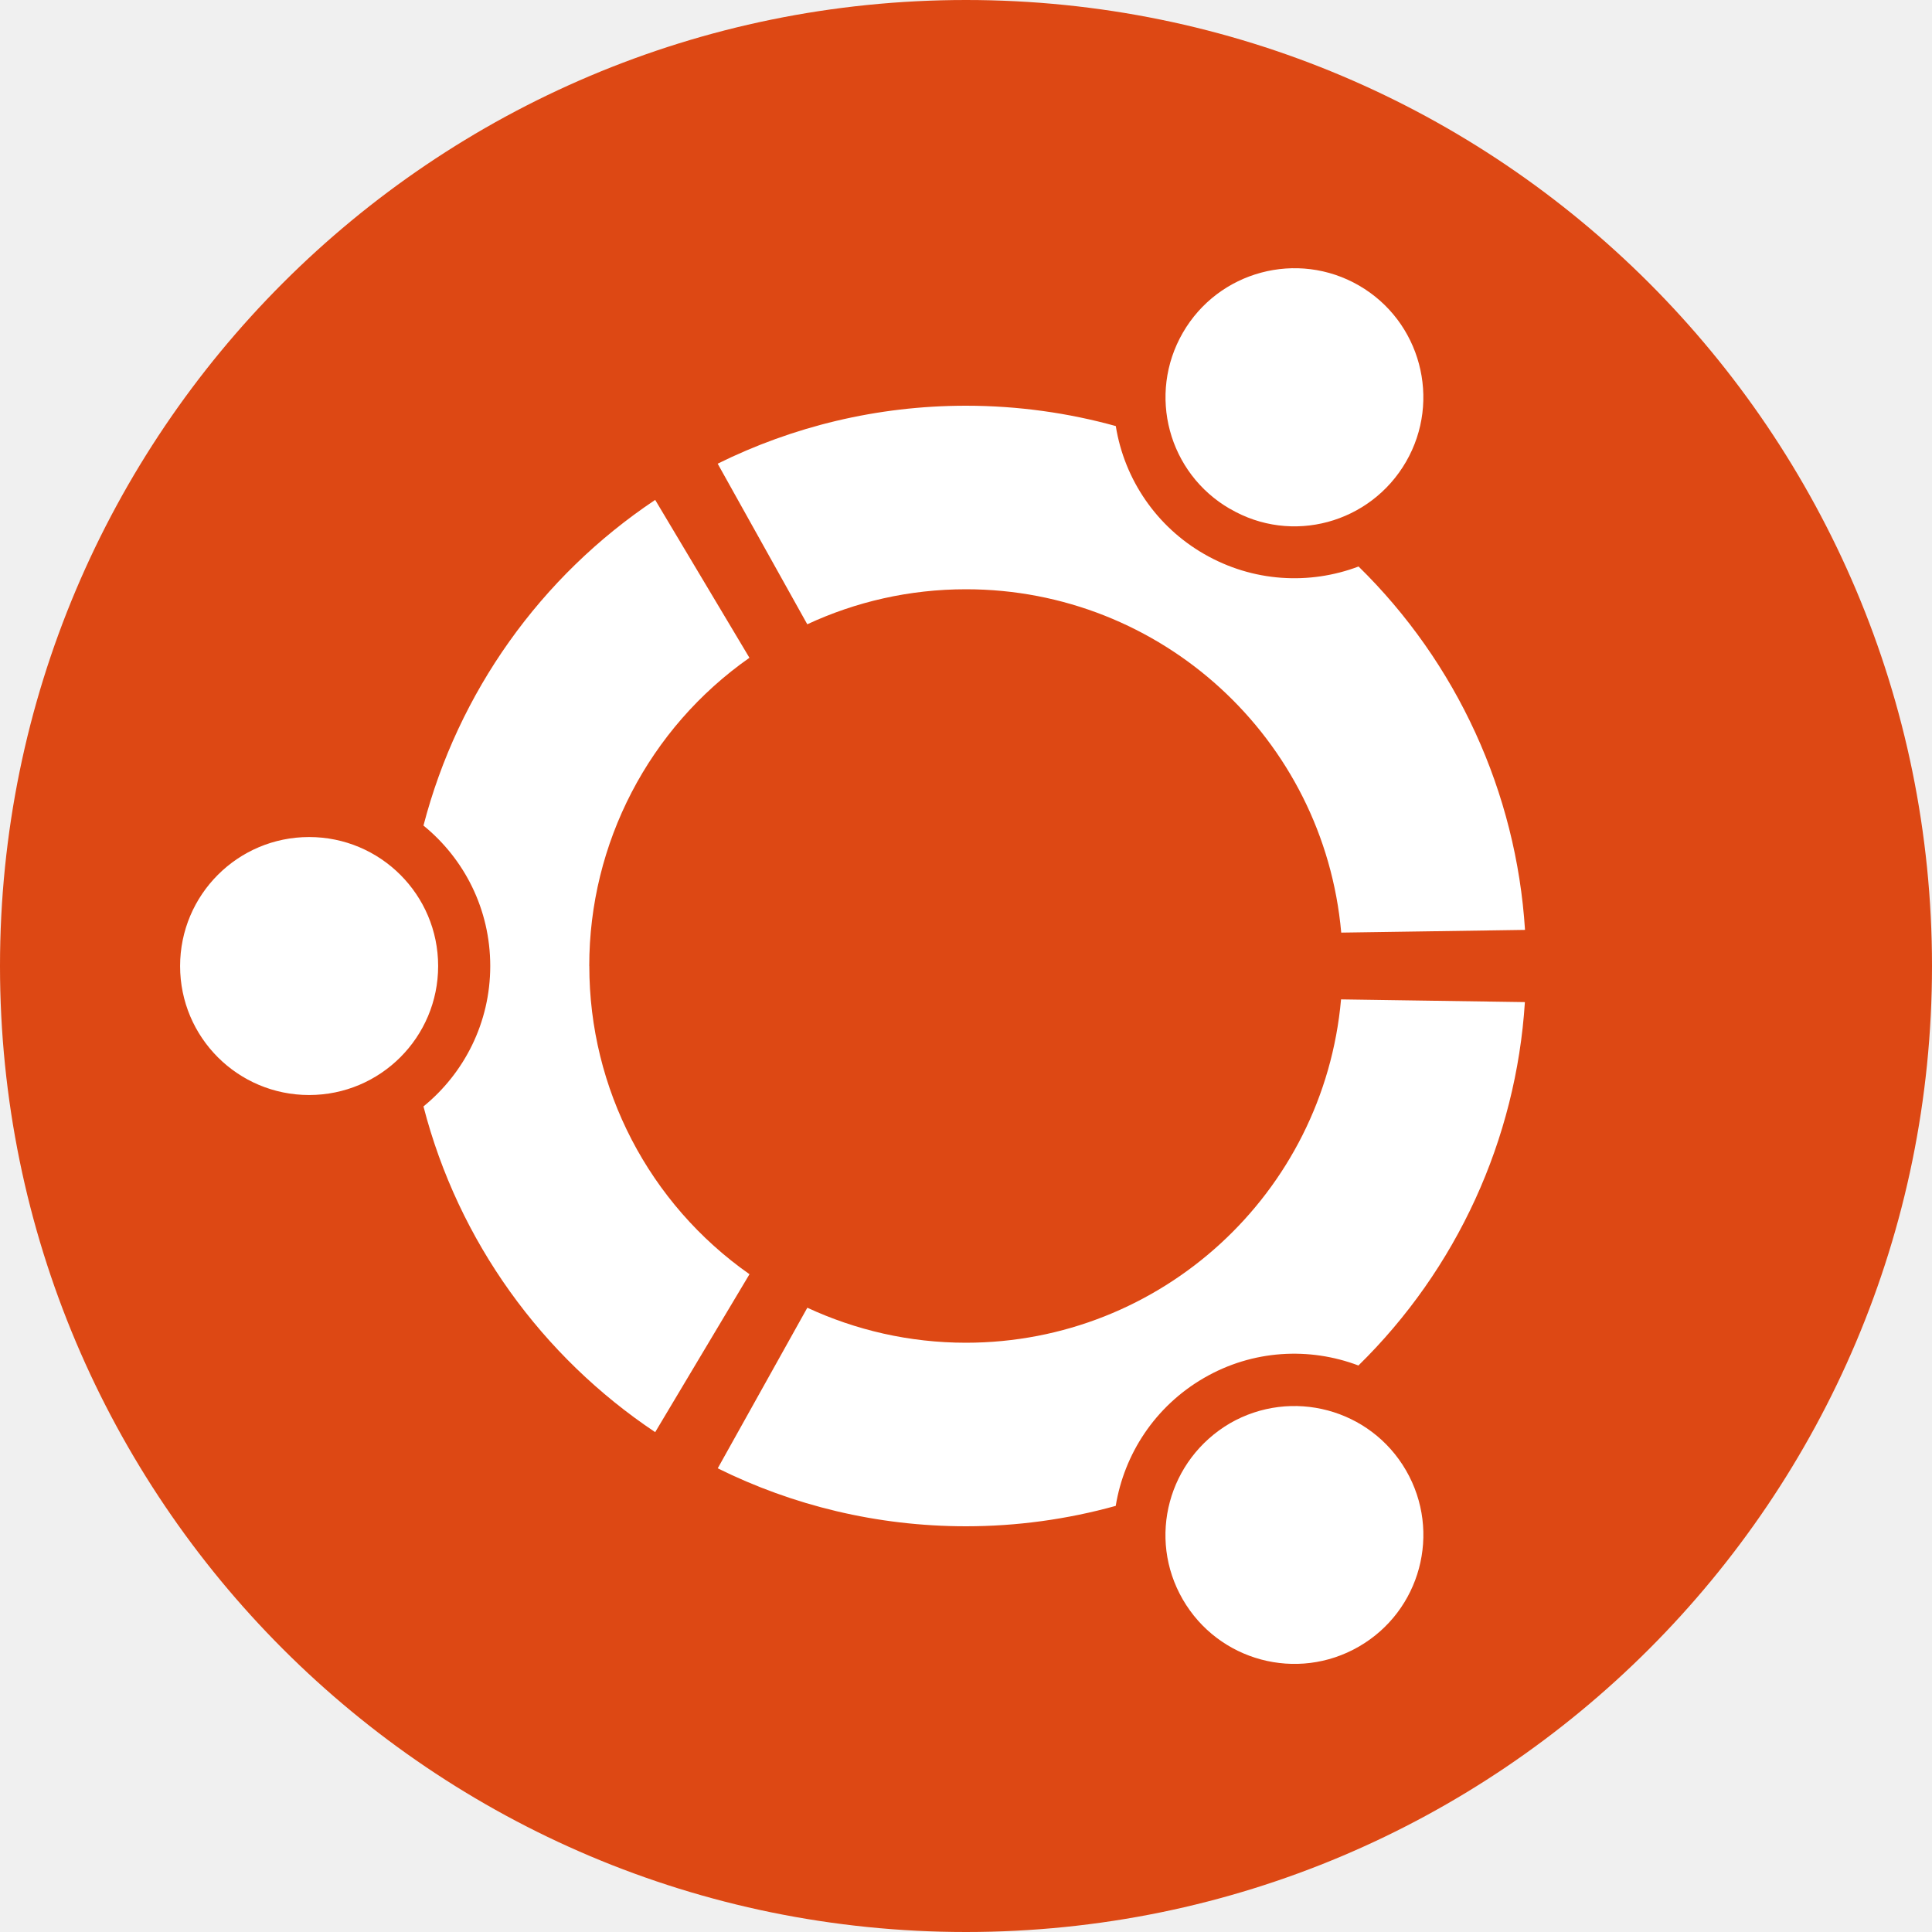
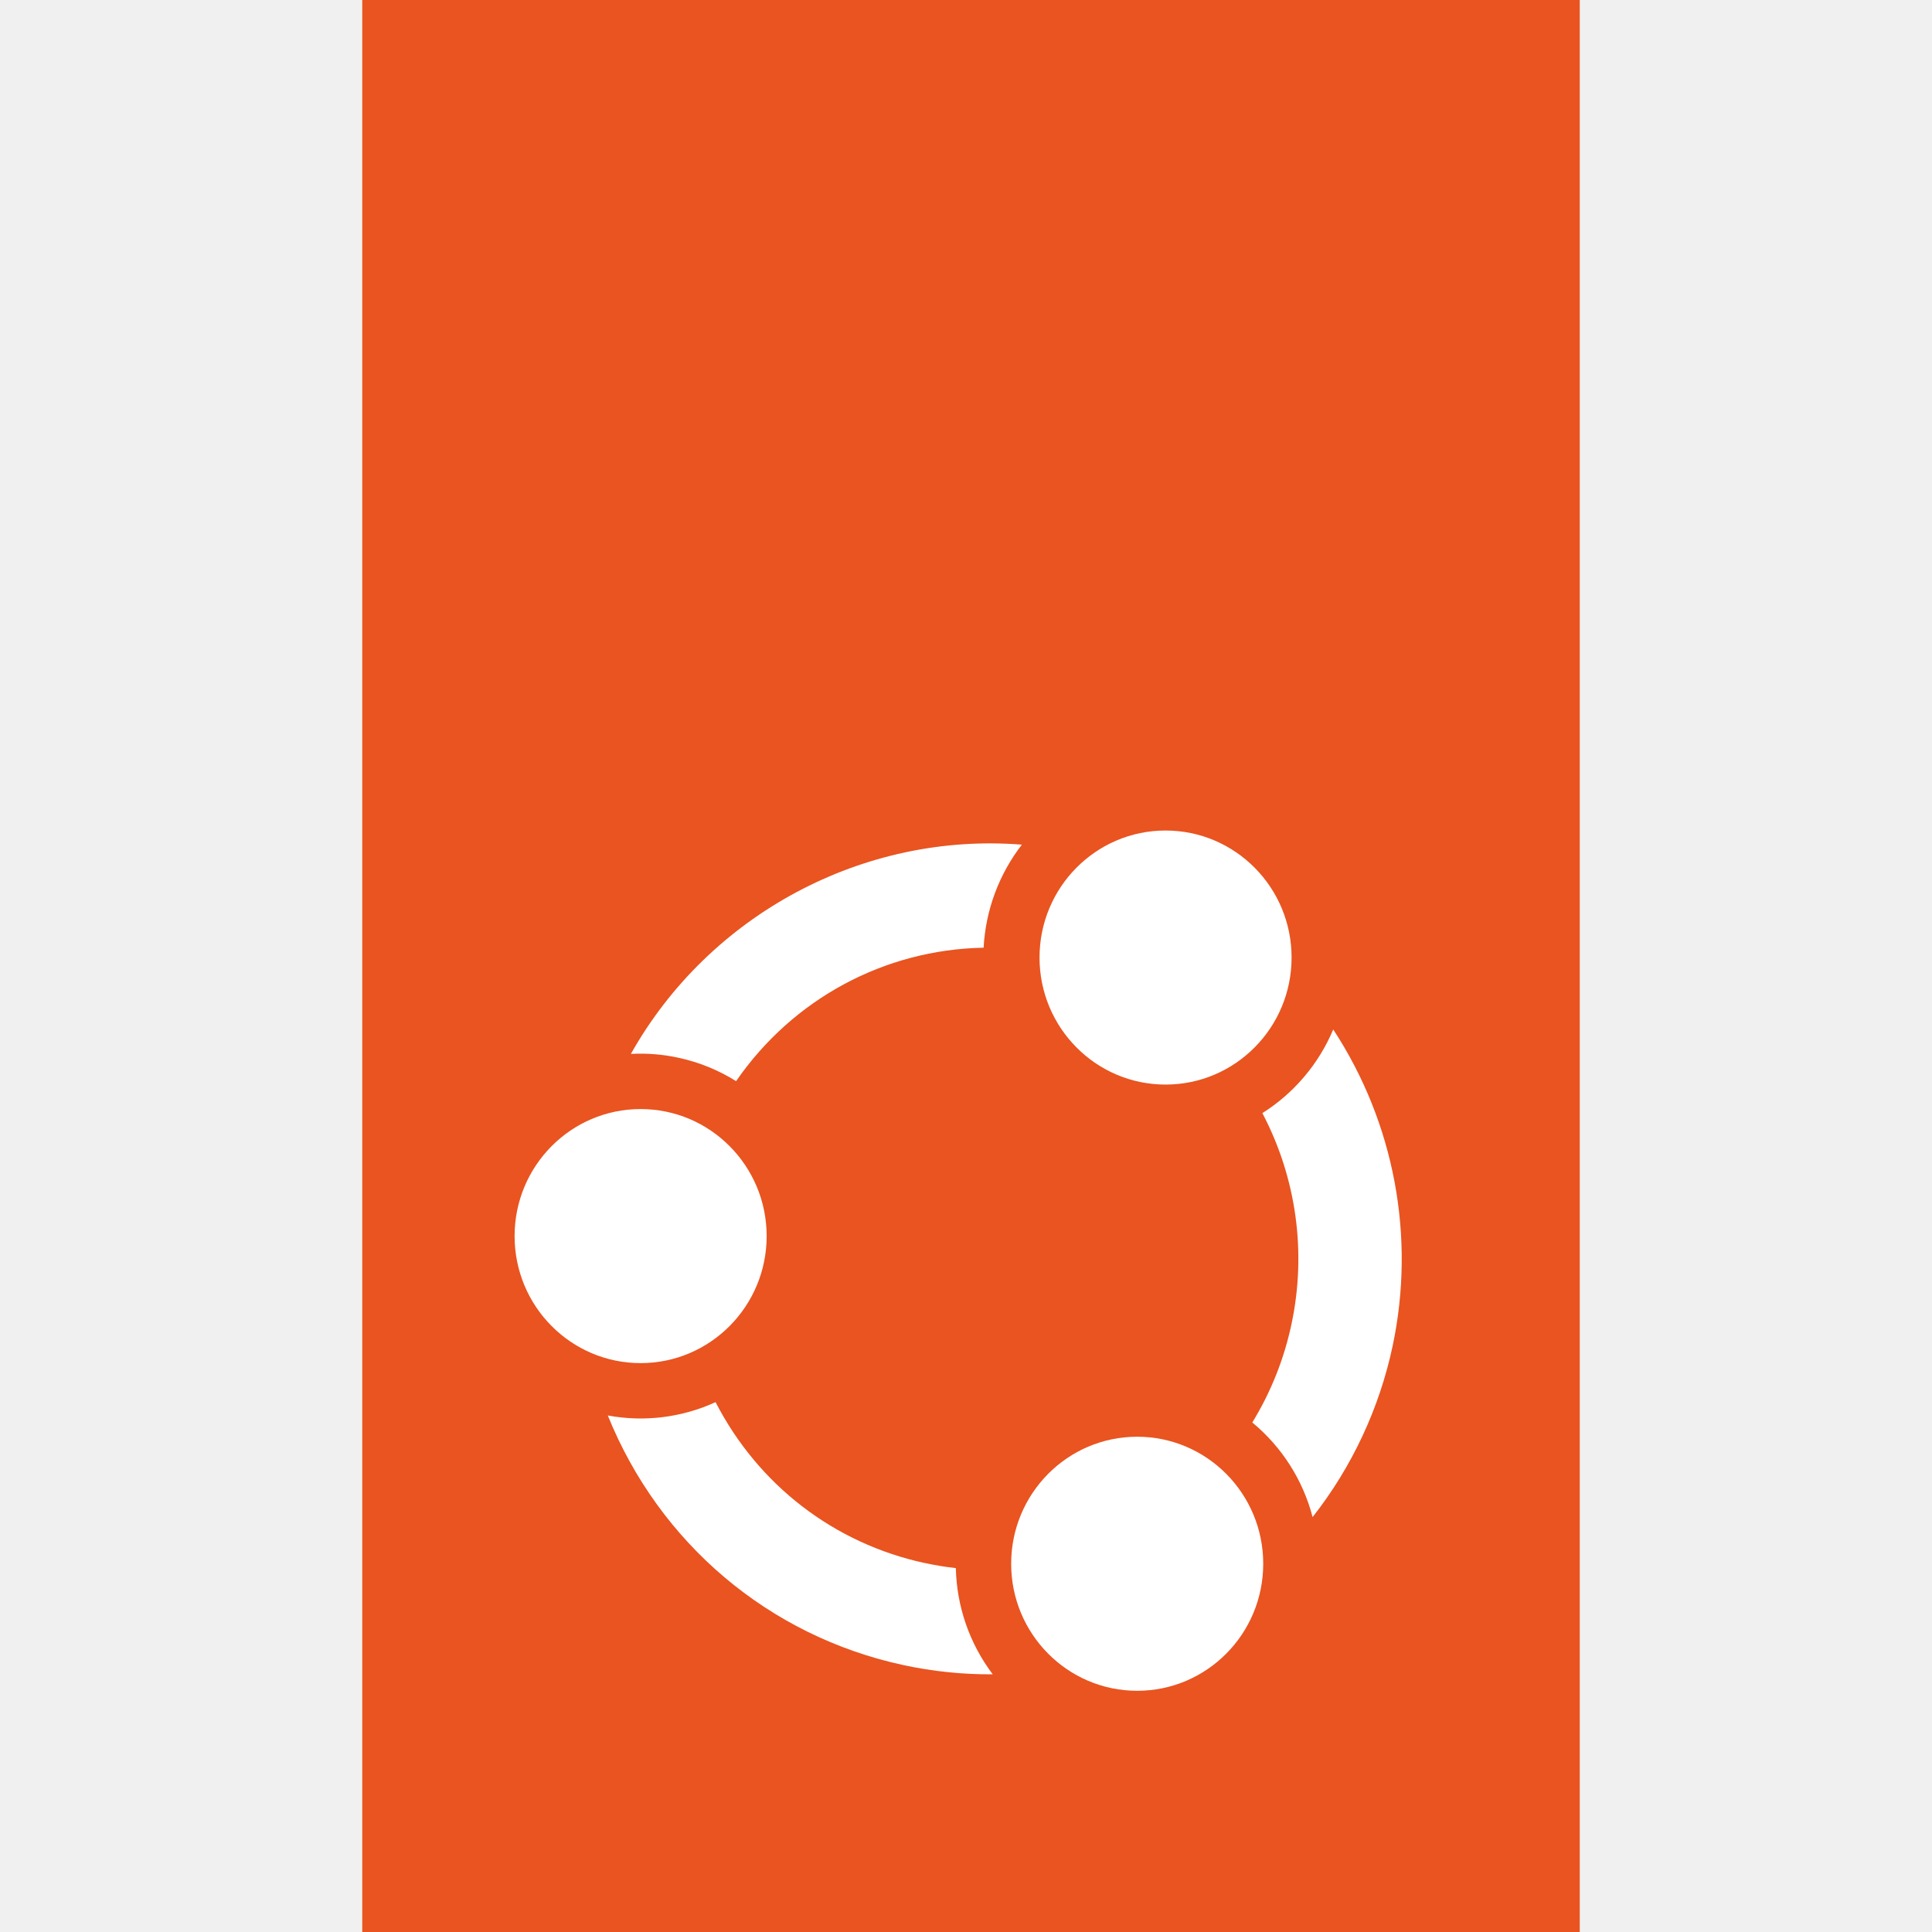
- <svg xmlns="http://www.w3.org/2000/svg" width="64" height="64" viewBox="0 0 32 32" preserveAspectRatio="xMidYMid">
-   <path d="M32 16c0 8.836-7.164 16-16 16S0 24.836 0 16 7.164 0 16 0s16 7.164 16 16z" fill="#dd4814" />
-   <path d="M5.12 13.864c-1.18 0-2.137.956-2.137 2.137s.956 2.136 2.137 2.136S7.257 17.18 7.257 16 6.3 13.864 5.12 13.864zm15.252 9.71c-1.022.6-1.372 1.896-.782 2.917s1.895 1.372 2.917.782 1.372-1.895.782-2.917-1.896-1.37-2.917-.782zM9.76 16a6.23 6.23 0 0 1 2.653-5.105L10.852 8.28a9.3 9.3 0 0 0-3.838 5.394C7.69 14.224 8.12 15.06 8.12 16s-.432 1.776-1.106 2.326c.577 2.237 1.968 4.146 3.838 5.395l1.562-2.616A6.23 6.23 0 0 1 9.761 16zM16 9.76a6.24 6.24 0 0 1 6.215 5.687l3.044-.045a9.25 9.25 0 0 0-2.757-6.019c-.812.307-1.75.26-2.56-.208a2.99 2.99 0 0 1-1.461-2.118C17.7 6.84 16.86 6.72 16 6.72c-1.477 0-2.873.347-4.113.96l1.484 2.66c.8-.372 1.69-.58 2.628-.58zm0 12.48c-.94 0-1.83-.21-2.628-.58l-1.484 2.66c1.24.614 2.636.96 4.113.96a9.28 9.28 0 0 0 2.479-.338c.14-.858.65-1.648 1.46-2.118s1.75-.514 2.56-.207a9.25 9.25 0 0 0 2.757-6.019l-3.045-.045A6.24 6.24 0 0 1 16 22.24zm4.372-13.813c1.022.6 2.328.24 2.917-.78s.24-2.328-.78-2.918-2.328-.24-2.918.783-.24 2.327.782 2.917z" fill="#fff" />
+ <svg xmlns="http://www.w3.org/2000/svg" viewBox="0 0 128 128">
+   <path fill="#E95420" d="M104.663 0H24v128h80.663V0Z" />
+   <path fill="#fff" d="M42.443 90.31c4.611 0 8.35-3.768 8.35-8.416 0-4.648-3.739-8.416-8.35-8.416-4.612 0-8.35 3.768-8.35 8.416 0 4.648 3.738 8.416 8.35 8.416Zm34.778-18.454c4.612 0 8.35-3.768 8.35-8.416 0-4.648-3.738-8.416-8.35-8.416-4.611 0-8.35 3.768-8.35 8.416 0 4.648 3.739 8.416 8.35 8.416Zm-15.945 31.702c-6.016-1.299-11.042-5.17-13.868-10.662a11.934 11.934 0 0 1-7.14.883c3.419 8.464 10.67 14.611 19.573 16.535 1.953.422 3.943.627 5.93.614a12.107 12.107 0 0 1-2.444-7.037 20.048 20.048 0 0 1-2.048-.336l-.003.003Zm14.066 8.461c4.612 0 8.35-3.768 8.35-8.416 0-4.648-3.738-8.416-8.35-8.416-4.611 0-8.35 3.768-8.35 8.416 0 4.648 3.739 8.416 8.35 8.416Zm11.62-11.507c2.597-3.3 4.426-7.2 5.305-11.344a27.771 27.771 0 0 0-3.937-20.963 12.1 12.1 0 0 1-4.695 5.542 20.736 20.736 0 0 1 1.93 13.975 20.658 20.658 0 0 1-2.597 6.521 12.092 12.092 0 0 1 3.997 6.272l-.003-.003ZM41.8 69.824a11.785 11.785 0 0 1 3.156.256c1.361.294 2.64.813 3.812 1.549 3.76-5.45 9.826-8.72 16.399-8.842a12.213 12.213 0 0 1 2.534-6.826c-10.503-.838-20.708 4.625-25.905 13.866l.003-.003Z" />
</svg>
